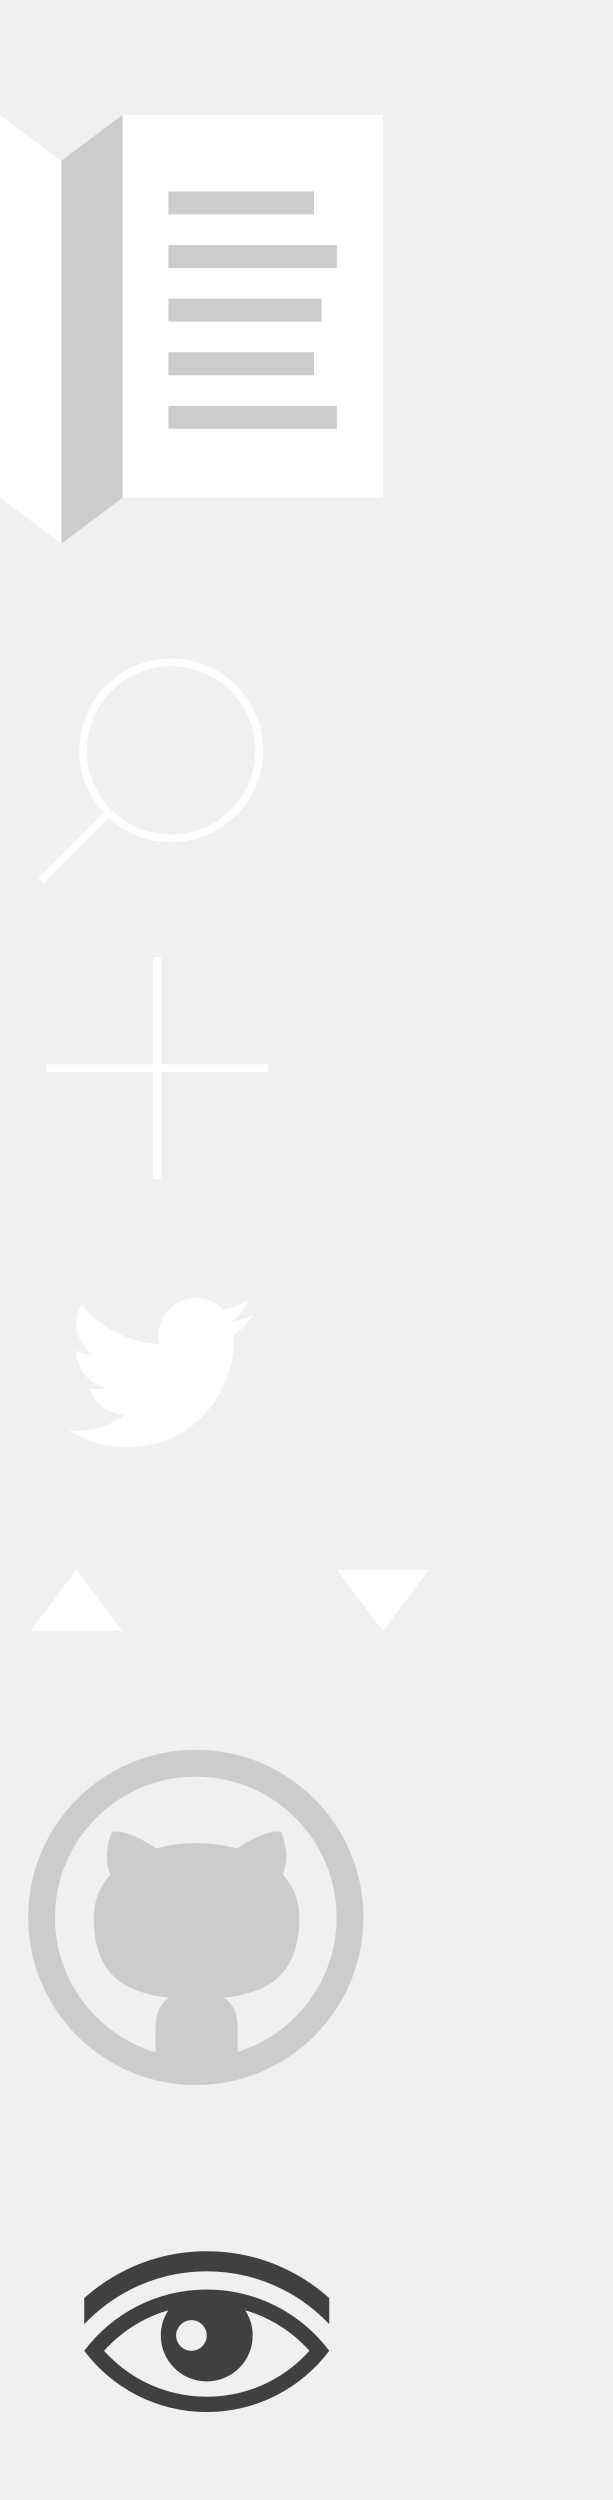
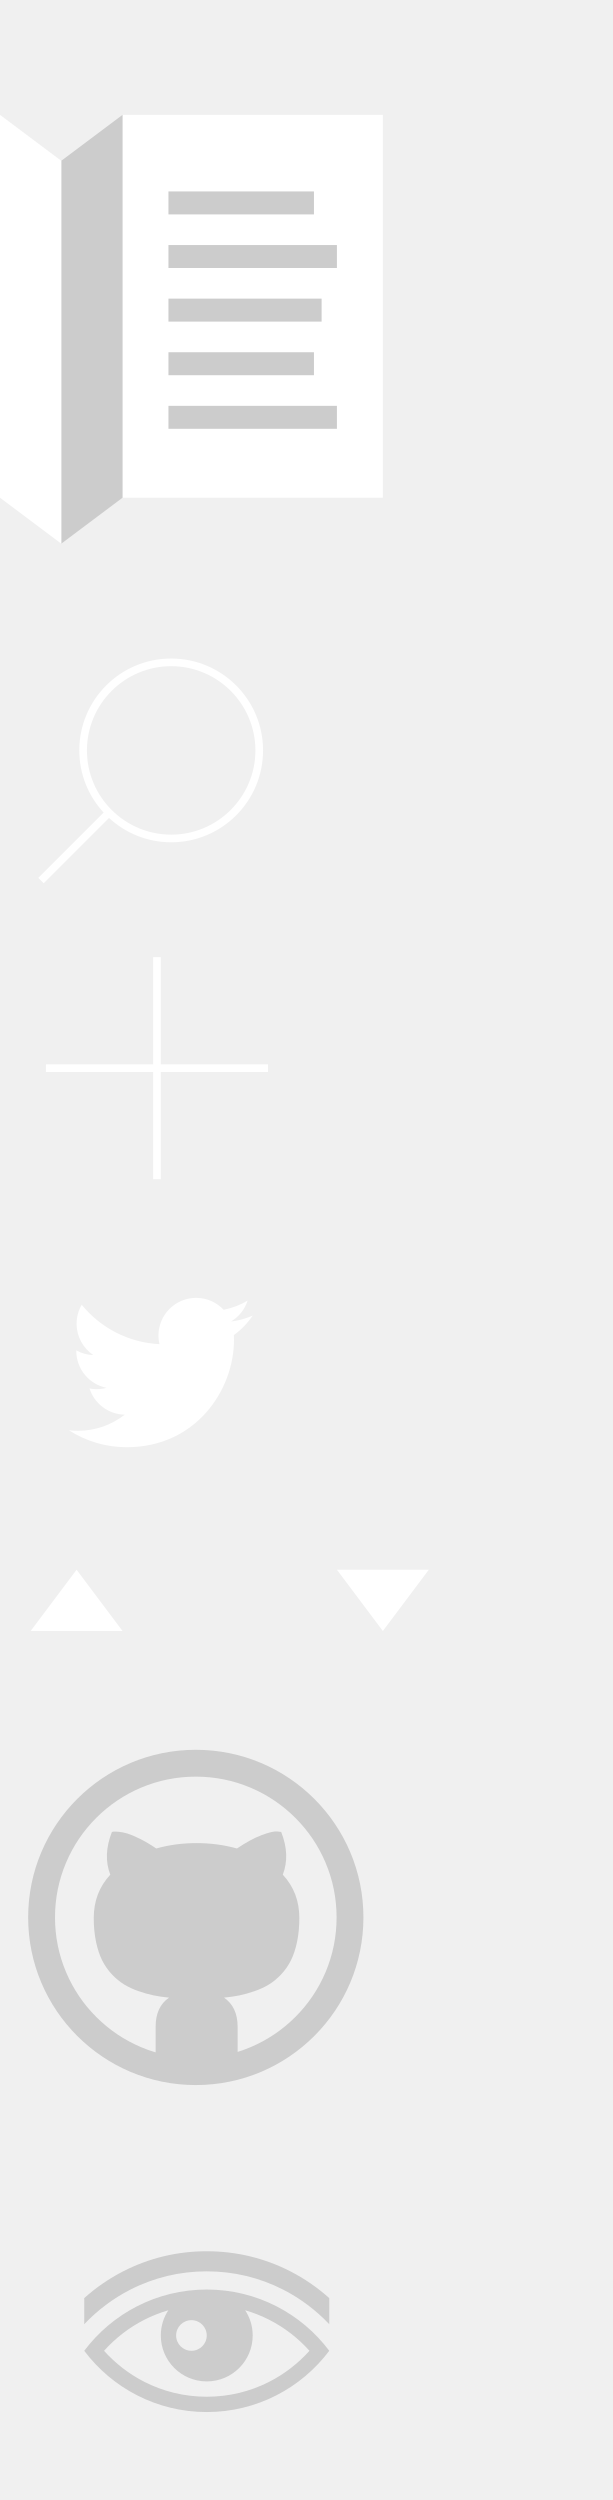
<svg xmlns="http://www.w3.org/2000/svg" version="1.1" id="Layer_1" x="0px" y="0px" width="80px" height="326.486px" viewBox="0 0 80 326.486" enable-background="new 0 0 80 326.486" xml:space="preserve">
  <rect x="16" y="15" fill="#FFFFFF" width="34" height="50" />
  <g>
    <polygon fill="#CCCCCC" points="16,65 8,71 8,21 16,15  " />
    <rect x="22" y="25" fill="#CCCCCC" width="19" height="3" />
    <rect x="22" y="32" fill="#CCCCCC" width="22" height="3" />
    <rect x="22" y="39" fill="#CCCCCC" width="20" height="3" />
    <rect x="22" y="46" fill="#CCCCCC" width="19" height="3" />
    <rect x="22" y="53" fill="#CCCCCC" width="22" height="3" />
  </g>
  <polygon fill="#FFFFFF" points="8,71 0,65 0,15 8,21 " />
  <path fill="#FFFFFF" d="M22.354,86c-6.627,0-12,5.373-12,12c0,3.134,1.211,5.978,3.178,8.115L5,114.646l0.707,0.707l8.532-8.532  c2.137,1.967,4.981,3.178,8.115,3.178c6.627,0,12-5.373,12-12S28.981,86,22.354,86z M22.354,109c-6.065,0-11-4.935-11-11  s4.935-11,11-11s11,4.935,11,11S28.419,109,22.354,109z" />
  <polygon fill="#FFFFFF" points="35,139 21,139 21,125 20,125 20,139 6,139 6,140 20,140 20,154 21,154 21,140 35,140 " />
  <path fill="#FFFFFF" d="M33,171.805c-0.883,0.394-1.832,0.656-2.828,0.775c1.017-0.609,1.798-1.574,2.165-2.725  c-0.951,0.564-2.005,0.975-3.127,1.194c-0.898-0.957-2.178-1.555-3.594-1.555c-2.719,0-4.924,2.205-4.924,4.924  c0,0.386,0.043,0.763,0.128,1.122c-4.093-0.205-7.722-2.165-10.149-5.145c-0.424,0.728-0.667,1.572-0.667,2.476  c0,1.708,0.869,3.215,2.19,4.099c-0.807-0.025-1.566-0.246-2.229-0.615c-0.001,0.021-0.001,0.041-0.001,0.062  c0,2.385,1.697,4.375,3.949,4.828c-0.412,0.11-0.848,0.172-1.297,0.172c-0.317,0-0.625-0.031-0.926-0.088  c0.627,1.956,2.445,3.379,4.6,3.42c-1.686,1.319-3.809,2.106-6.115,2.106c-0.397,0-0.789-0.022-1.175-0.068  c2.179,1.396,4.767,2.212,7.548,2.212c9.057,0,14.01-7.502,14.01-14.009c0-0.215-0.005-0.428-0.015-0.639  C31.505,173.66,32.34,172.793,33,171.805z" />
  <polygon fill="#FFFFFF" points="10,205 16,213 4,213 " />
  <path fill="#CCCCCC" d="M25.569,228.513c-12.09,0-21.892,9.8-21.892,21.892c0,12.09,9.802,21.893,21.892,21.893  c12.092,0,21.892-9.803,21.892-21.893C47.461,238.312,37.661,228.513,25.569,228.513z M38.57,263.406  c-1.689,1.688-3.656,3.014-5.844,3.941c-0.556,0.235-1.12,0.441-1.694,0.62v-3.282c0-1.724-0.591-2.992-1.774-3.805  c0.743-0.07,1.421-0.172,2.042-0.3s1.275-0.312,1.967-0.556c0.692-0.24,1.312-0.529,1.86-0.866c0.548-0.334,1.075-0.77,1.582-1.304  c0.505-0.534,0.93-1.139,1.272-1.817c0.342-0.676,0.612-1.488,0.812-2.438c0.2-0.945,0.299-1.99,0.299-3.132  c0-2.21-0.719-4.091-2.159-5.644c0.658-1.711,0.585-3.568-0.211-5.58l-0.537-0.064c-0.369-0.043-1.037,0.115-1.999,0.471  c-0.962,0.357-2.042,0.943-3.239,1.753c-1.694-0.471-3.456-0.705-5.278-0.705c-1.841,0-3.592,0.234-5.262,0.705  c-0.753-0.513-1.47-0.936-2.146-1.272c-0.679-0.334-1.221-0.561-1.627-0.684c-0.406-0.12-0.783-0.195-1.133-0.225  c-0.348-0.029-0.572-0.035-0.671-0.021c-0.102,0.014-0.171,0.029-0.214,0.043c-0.799,2.022-0.869,3.883-0.214,5.58  c-1.44,1.553-2.159,3.434-2.159,5.644c0,1.139,0.099,2.184,0.299,3.132c0.2,0.949,0.47,1.759,0.812,2.438  c0.342,0.676,0.767,1.283,1.272,1.817c0.508,0.531,1.034,0.968,1.582,1.304c0.548,0.334,1.168,0.623,1.86,0.866  c0.689,0.24,1.347,0.428,1.967,0.556c0.623,0.126,1.302,0.228,2.042,0.3c-1.168,0.796-1.753,2.065-1.753,3.805v3.344  c-0.645-0.189-1.283-0.417-1.908-0.685c-2.189-0.925-4.153-2.25-5.845-3.941c-1.689-1.689-3.014-3.656-3.941-5.845  c-0.959-2.264-1.446-4.671-1.446-7.154c0-2.482,0.486-4.893,1.446-7.156c0.924-2.188,2.25-4.155,3.941-5.845  c1.689-1.691,3.656-3.017,5.845-3.941c2.263-0.959,4.671-1.443,7.154-1.443c2.485,0,4.893,0.486,7.157,1.443  c2.188,0.928,4.155,2.253,5.844,3.941c1.692,1.692,3.017,3.656,3.942,5.848c0.959,2.261,1.443,4.671,1.443,7.153  c0,2.483-0.484,4.891-1.443,7.157C41.587,259.747,40.262,261.714,38.57,263.406z" />
-   <path fill="#404040" d="M27,299c-6.543,0-12.351,3.142-16,8c3.649,4.858,9.457,8,16,8s12.351-3.142,16-8  C39.351,302.142,33.543,299,27,299z M25,303c1.105,0,2,0.895,2,2s-0.895,2-2,2s-2-0.895-2-2S23.895,303,25,303z M35.175,311.041  c-1.239,0.633-2.552,1.121-3.9,1.449C29.884,312.828,28.446,313,27,313s-2.884-0.172-4.274-0.51c-1.35-0.329-2.661-0.816-3.9-1.449  c-1.969-1.006-3.757-2.388-5.239-4.041c1.482-1.653,3.27-3.034,5.239-4.041c1.01-0.516,2.069-0.936,3.159-1.251  C21.362,302.653,21,303.784,21,305c0,3.314,2.686,6,6,6s6-2.686,6-6c0-1.216-0.362-2.347-0.983-3.292  c1.09,0.316,2.148,0.735,3.159,1.251c1.969,1.006,3.757,2.388,5.239,4.041C38.932,308.653,37.145,310.034,35.175,311.041z   M37.904,296.616C34.506,294.88,30.838,294,27,294s-7.506,0.88-10.904,2.616c-1.836,0.938-3.554,2.122-5.096,3.503v3.413  c1.729-1.83,3.771-3.367,6.006-4.509c3.113-1.592,6.477-2.398,9.994-2.398s6.881,0.807,9.994,2.396  c2.234,1.143,4.277,2.68,6.006,4.51v-3.412C41.458,298.738,39.74,297.555,37.904,296.616z" />
+   <path fill="#CCCCCC" d="M27,299c-6.543,0-12.351,3.142-16,8c3.649,4.858,9.457,8,16,8s12.351-3.142,16-8  C39.351,302.142,33.543,299,27,299z M25,303c1.105,0,2,0.895,2,2s-0.895,2-2,2s-2-0.895-2-2S23.895,303,25,303z M35.175,311.041  c-1.239,0.633-2.552,1.121-3.9,1.449C29.884,312.828,28.446,313,27,313s-2.884-0.172-4.274-0.51c-1.35-0.329-2.661-0.816-3.9-1.449  c-1.969-1.006-3.757-2.388-5.239-4.041c1.482-1.653,3.27-3.034,5.239-4.041c1.01-0.516,2.069-0.936,3.159-1.251  C21.362,302.653,21,303.784,21,305c0,3.314,2.686,6,6,6s6-2.686,6-6c0-1.216-0.362-2.347-0.983-3.292  c1.09,0.316,2.148,0.735,3.159,1.251c1.969,1.006,3.757,2.388,5.239,4.041C38.932,308.653,37.145,310.034,35.175,311.041z   M37.904,296.616C34.506,294.88,30.838,294,27,294s-7.506,0.88-10.904,2.616c-1.836,0.938-3.554,2.122-5.096,3.503v3.413  c1.729-1.83,3.771-3.367,6.006-4.509c3.113-1.592,6.477-2.398,9.994-2.398s6.881,0.807,9.994,2.396  c2.234,1.143,4.277,2.68,6.006,4.51v-3.412C41.458,298.738,39.74,297.555,37.904,296.616z" />
  <polygon fill="#FFFFFF" points="44,205 56,205 50,213 " />
</svg>
